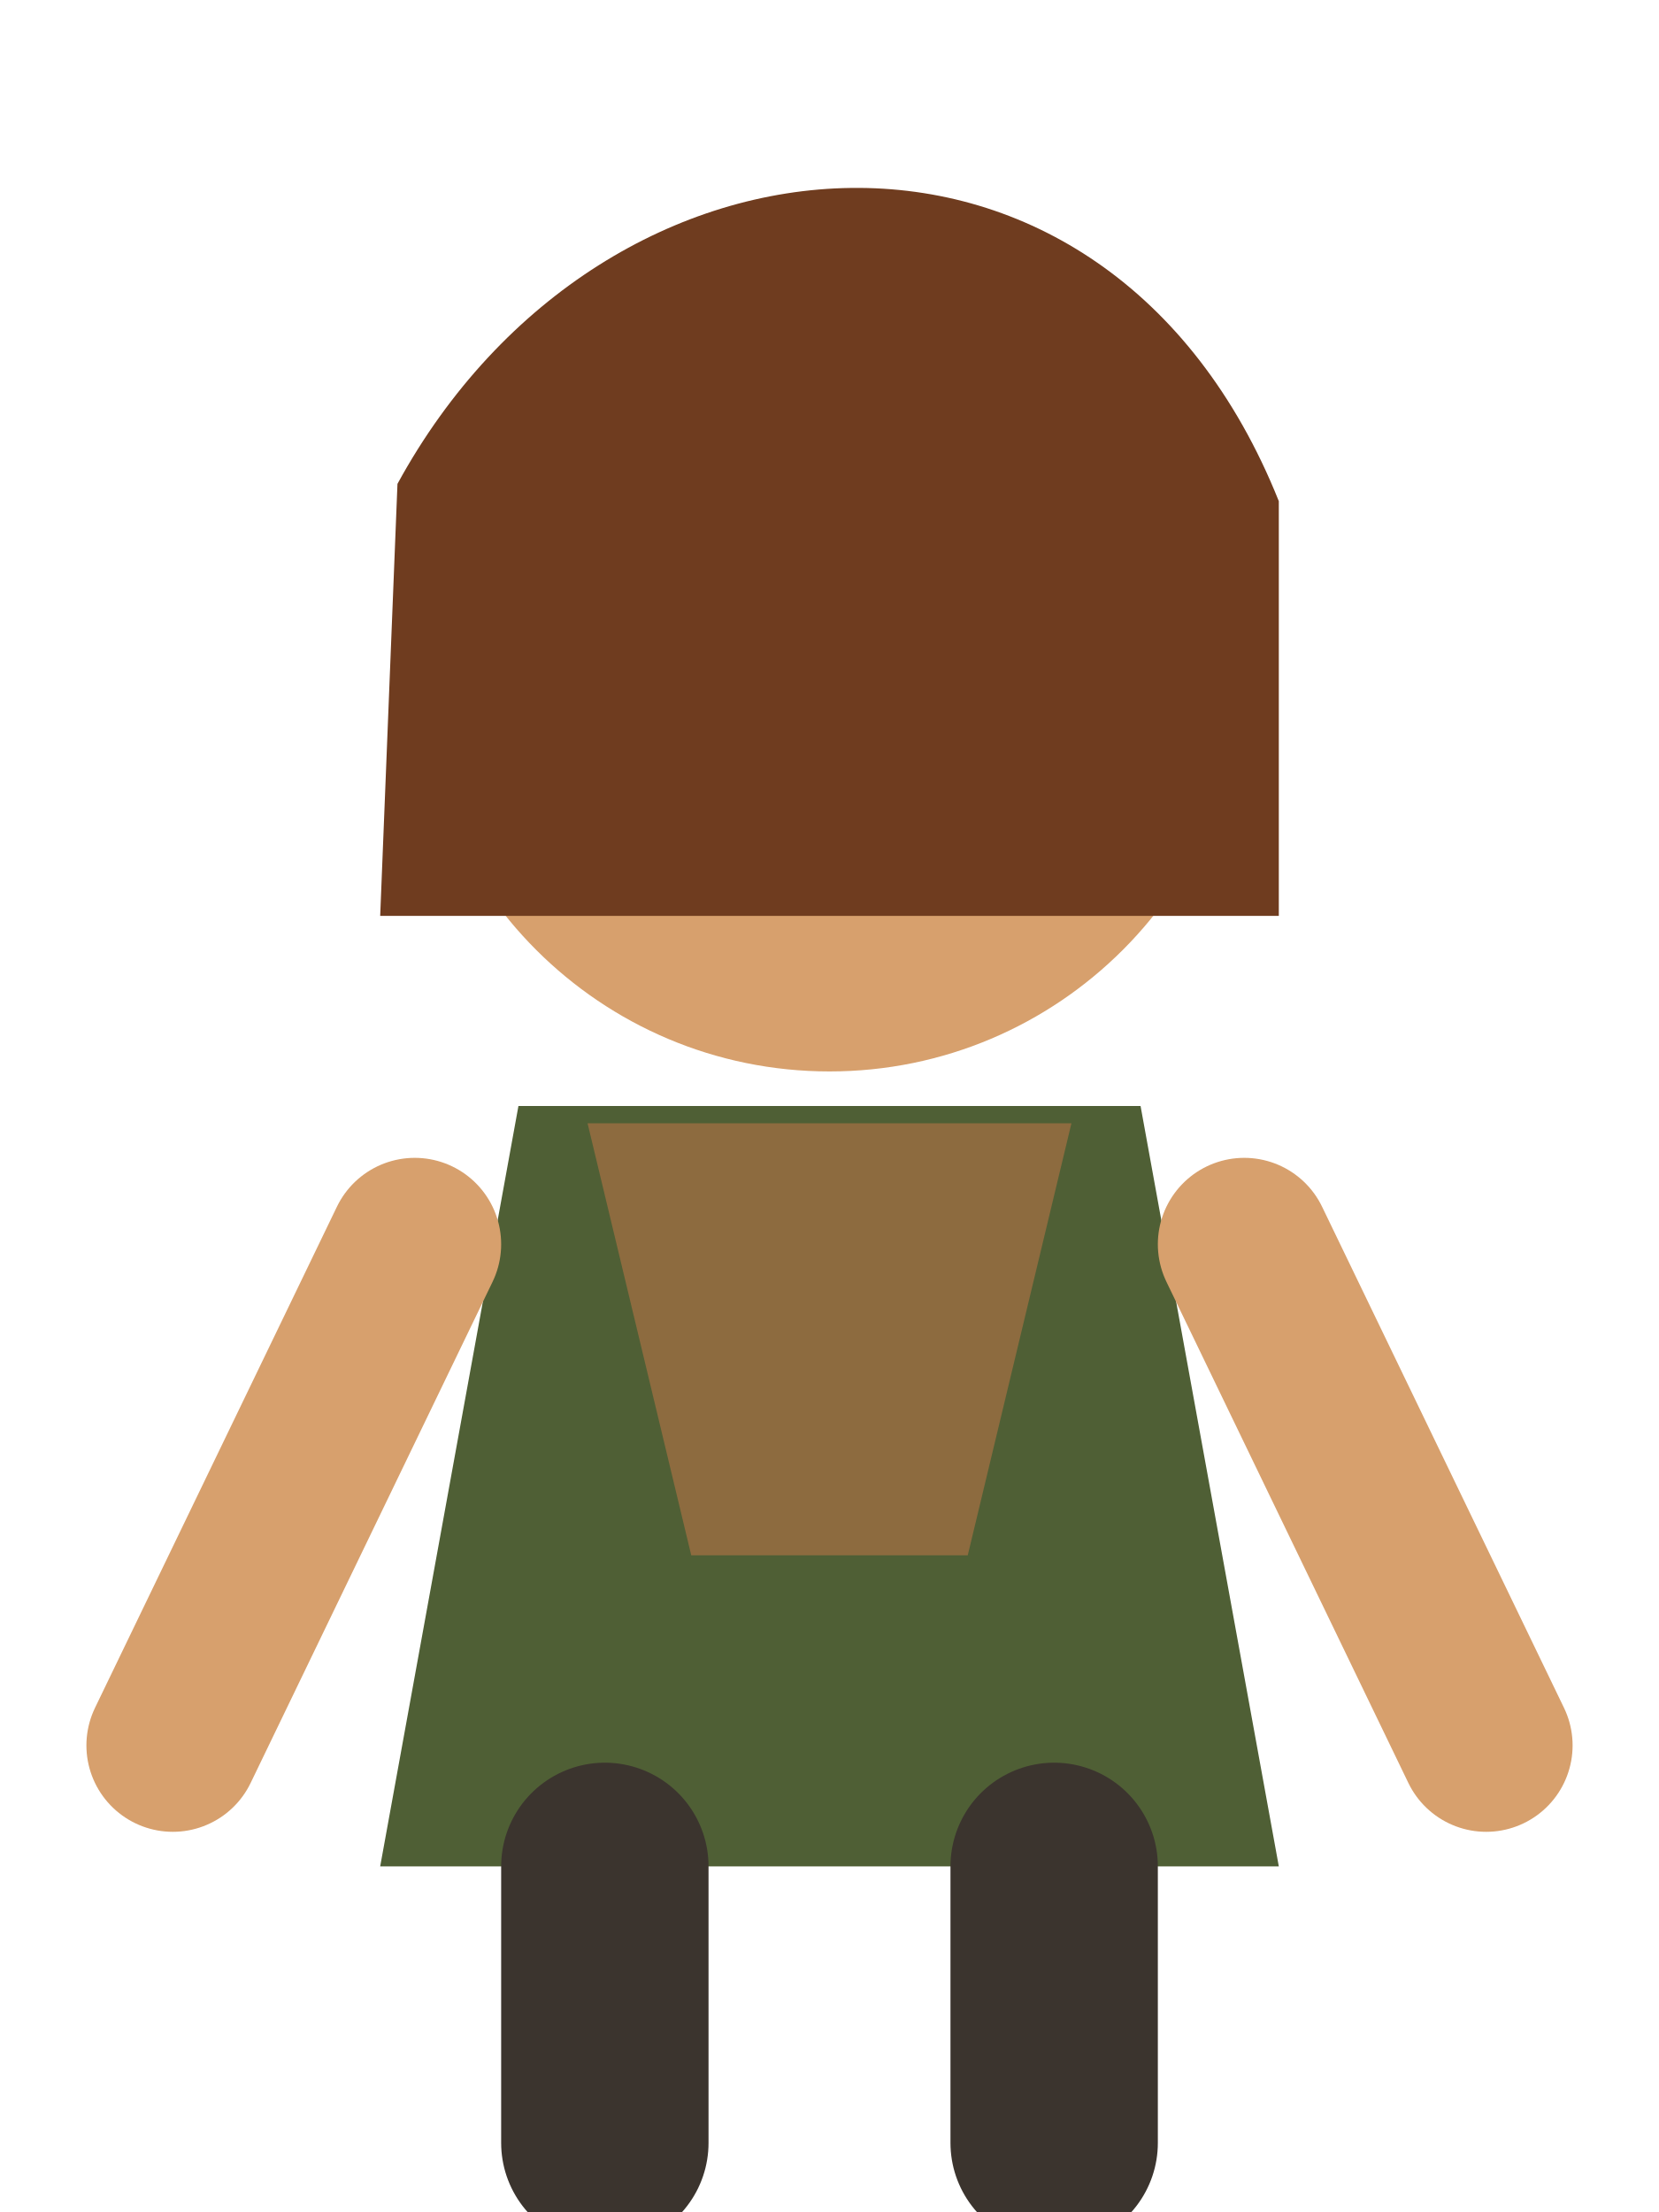
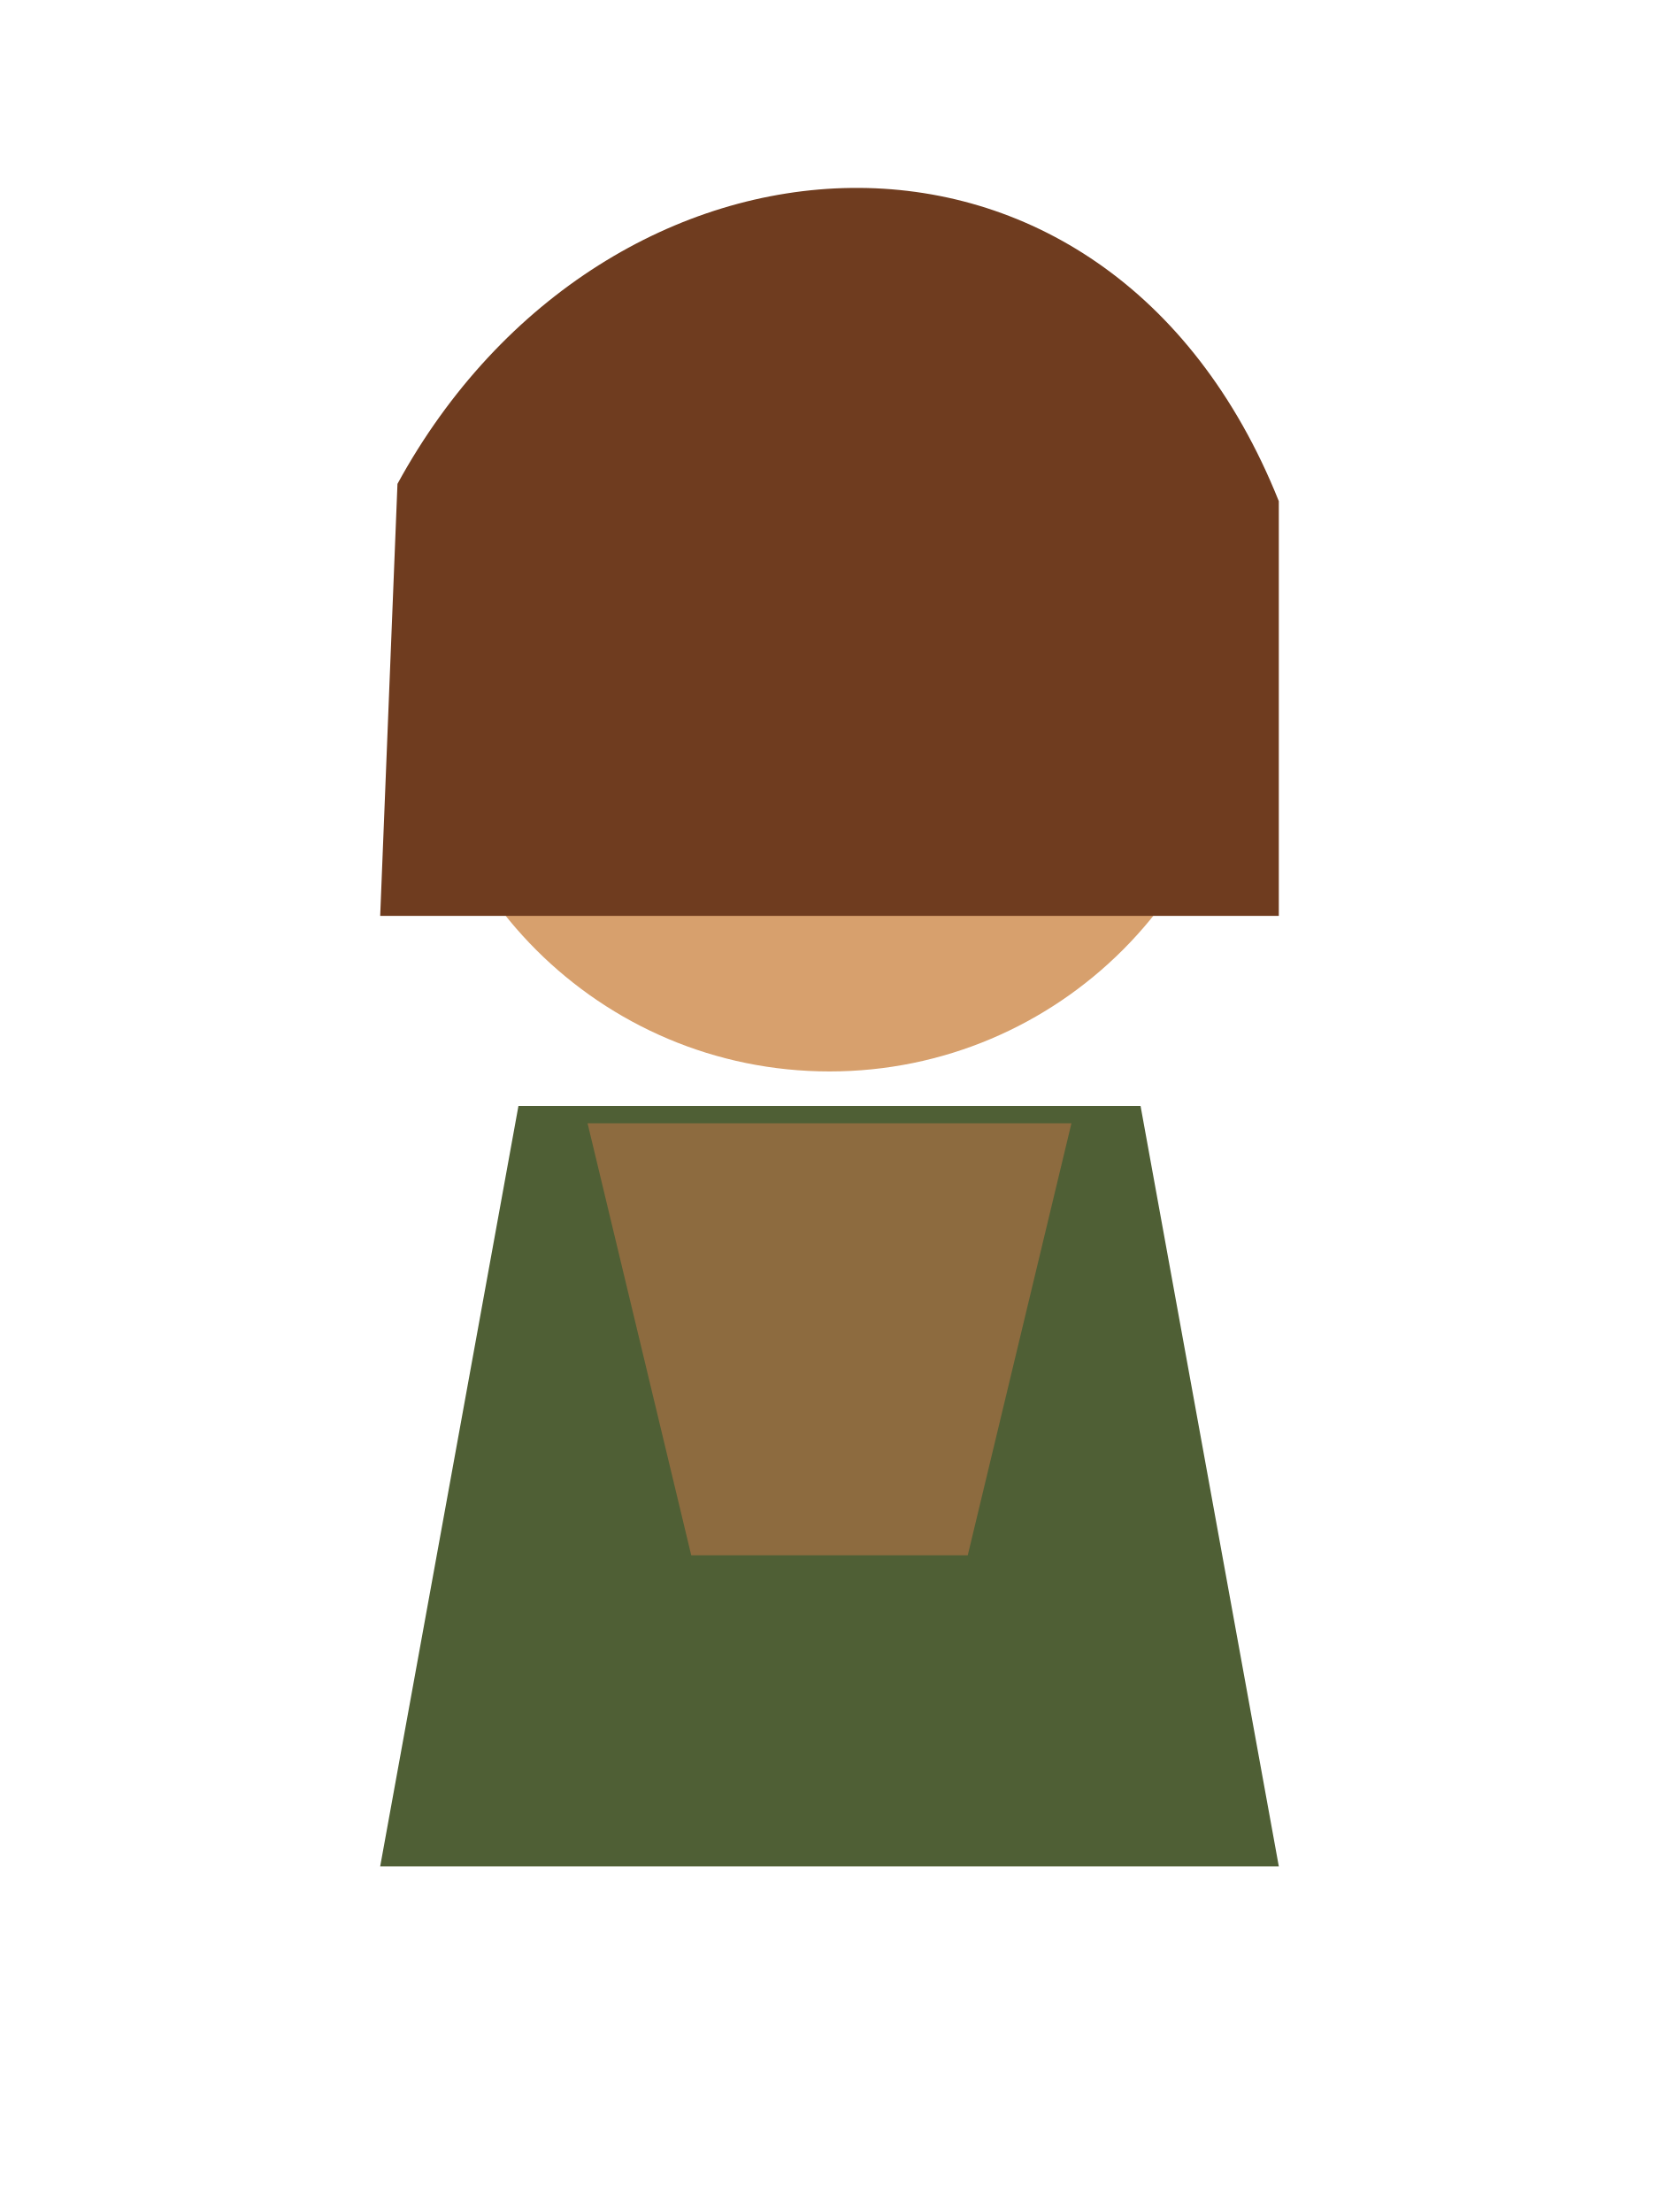
<svg xmlns="http://www.w3.org/2000/svg" viewBox="0 0 96 128">
  <path d="M30 64h36l8 44H22z" fill="#4f5f35" />
  <path d="M34 65h28l-6 25H40z" fill="#8d6b3f" />
  <circle cx="48" cy="38" r="24" fill="#d7a06d" />
  <path d="M23 28c12-22 41-24 51 1v24H22z" fill="#6f3c1f" />
-   <path d="M24 72 10 101M72 72l14 29" stroke="#d7a06d" stroke-width="10" stroke-linecap="round" />
-   <path d="M35 108v16M61 108v16" stroke="#3b342e" stroke-width="12" stroke-linecap="round" />
</svg>
